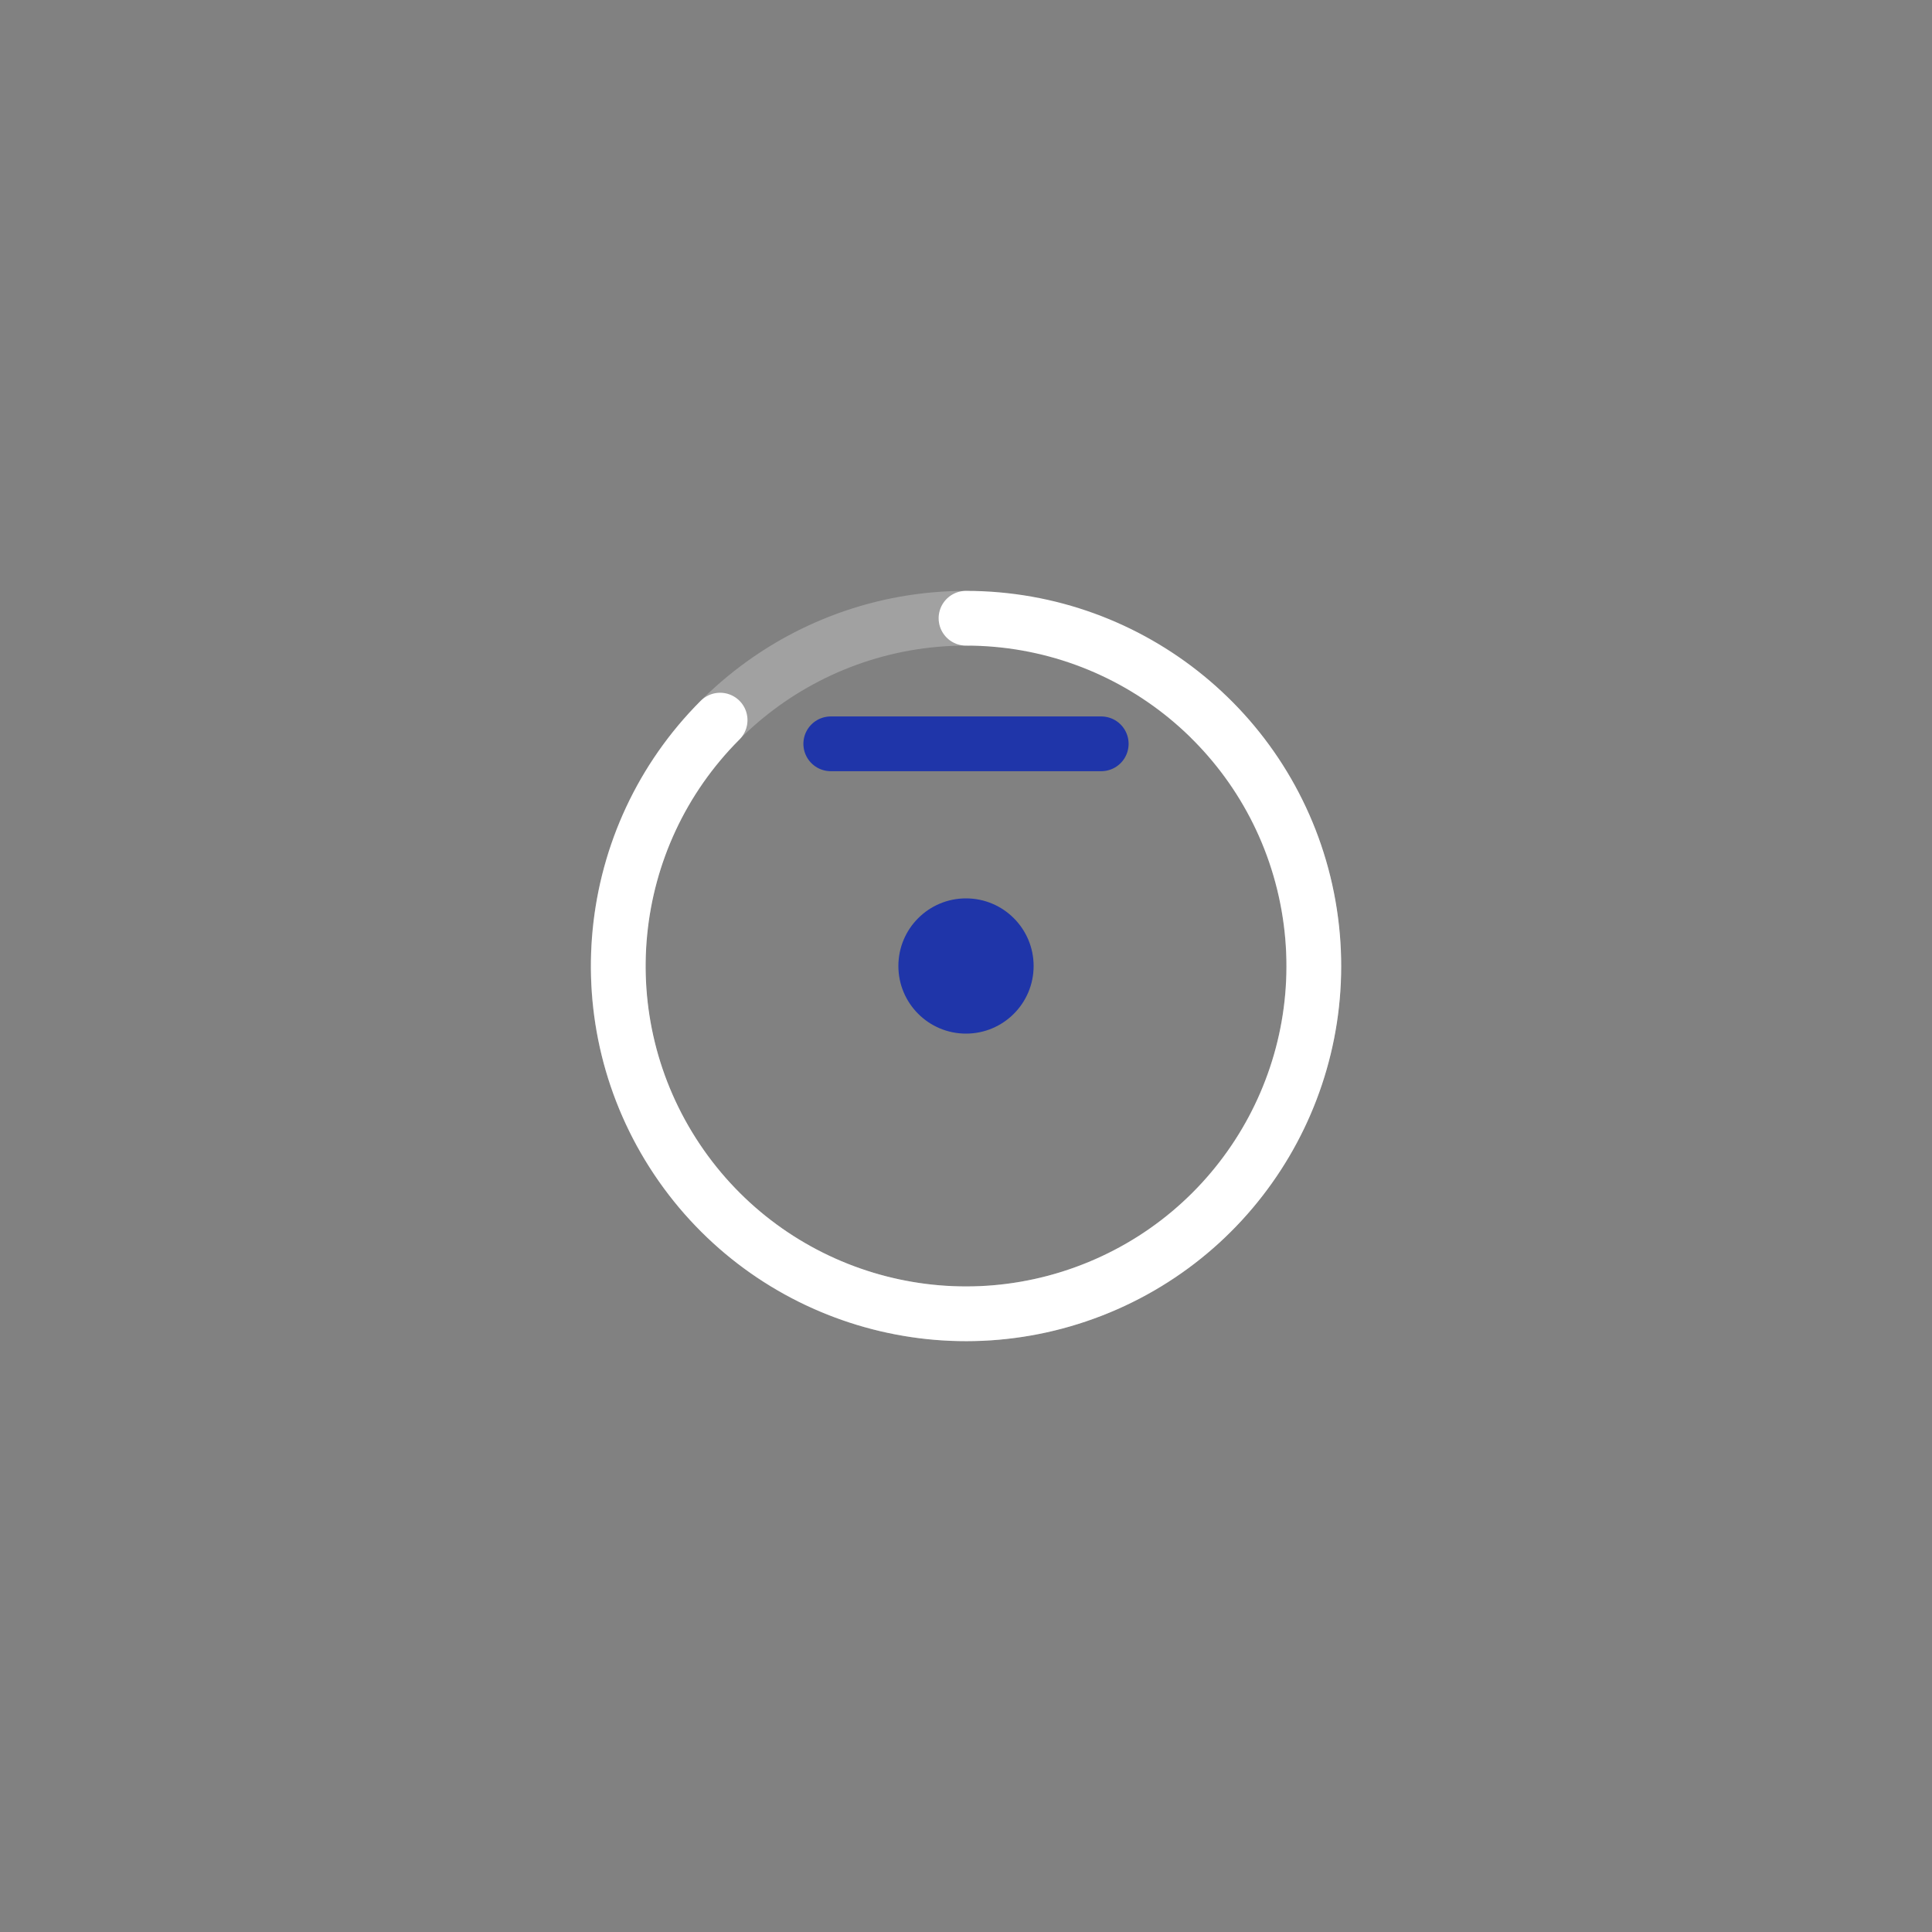
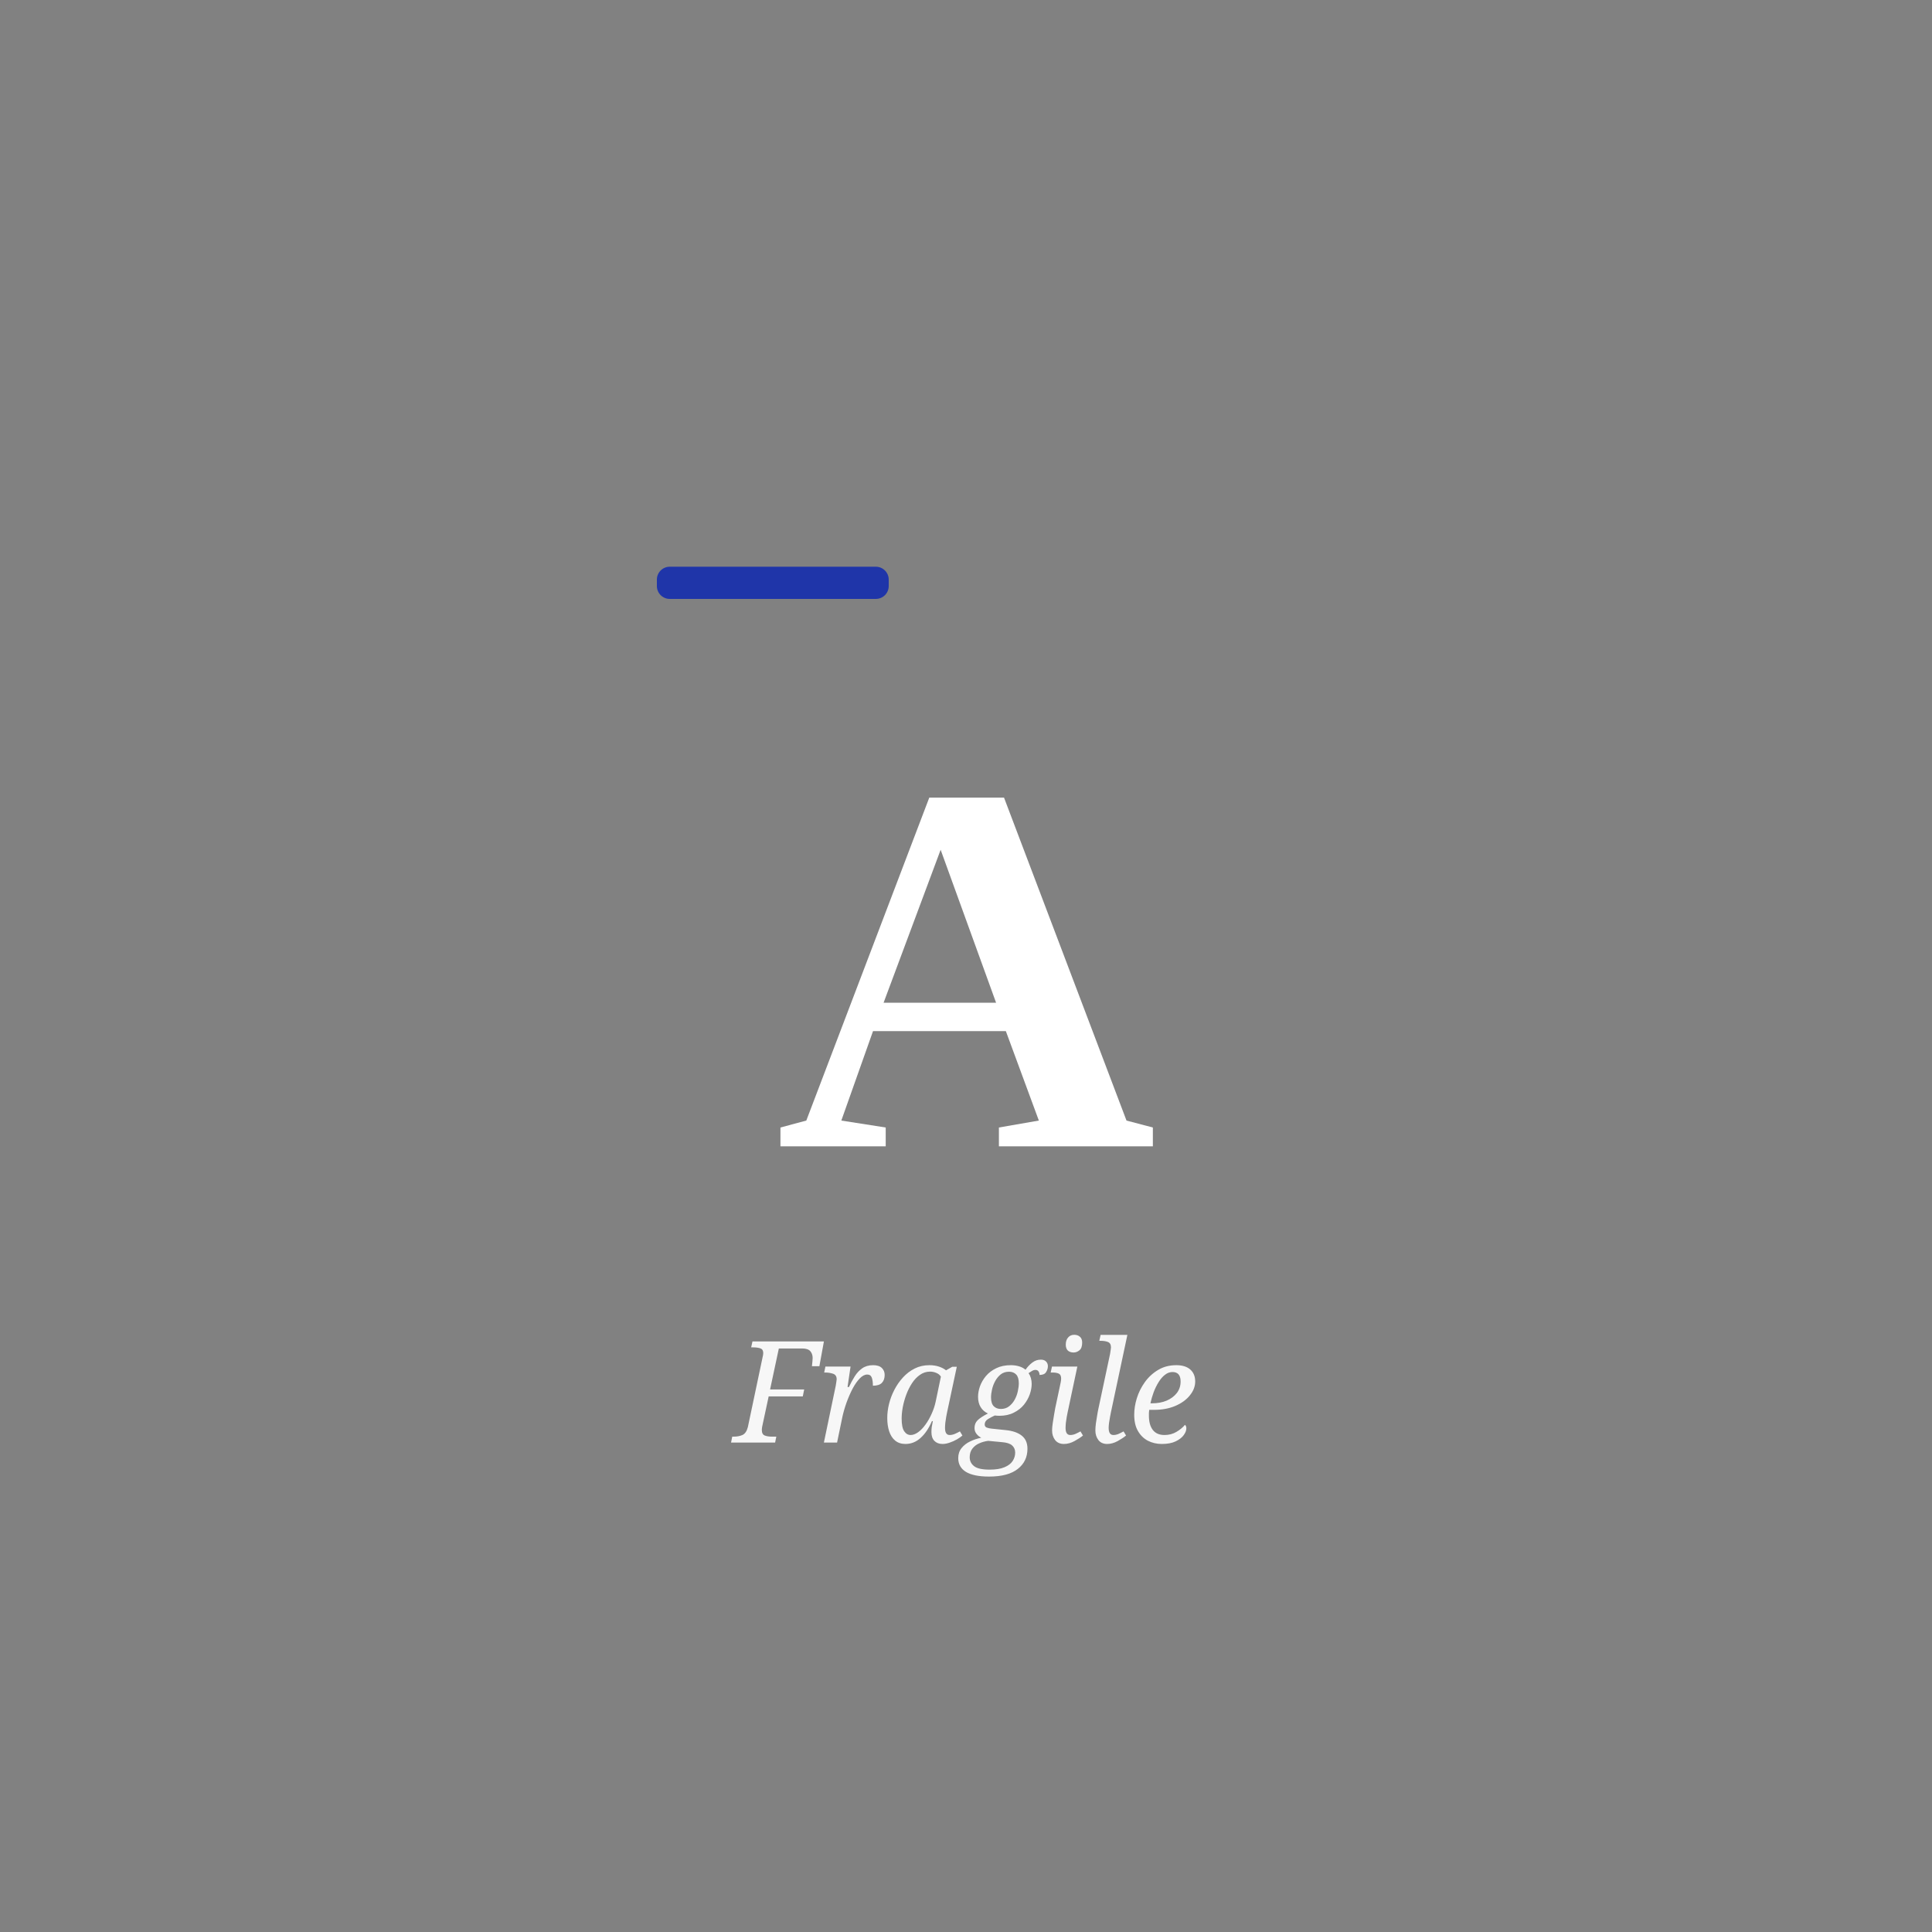
<svg xmlns="http://www.w3.org/2000/svg" width="300" height="300" viewBox="0 0 300 300">
  <rect width="300" height="300" fill="#818181" />
-   <g transform="translate(150 150)">
-     <path d="M0 -54a54 54 0 1 1-38.18 15.82" stroke="#ffffff" stroke-width="8.5" stroke-linecap="round" fill="none" />
-     <path d="M0 -54a54 54 0 1 0 38.18 15.82" stroke="#ffffff" stroke-width="8.5" stroke-linecap="round" fill="none" opacity="0.25" />
-     <path d="M-21 -34.5h42" stroke="#1f35a9" stroke-width="8.5" stroke-linecap="round" />
-     <circle cx="0" cy="0" r="10.5" fill="#1f35a9" />
-   </g>
+   <rect x="102" y="88" width="36" height="5" fill="#1f35a9" rx="2" />
+   <text x="150" y="178" text-anchor="middle" fill="#ffffff" font-family="Georgia, 'Times New Roman', serif" font-size="82" font-weight="600" letter-spacing="-3">A</text>
+   <text x="150" y="224" text-anchor="middle" fill="#f7f7f7" font-family="Georgia, serif" font-size="22" font-style="italic">Fragile</text>
</svg>
